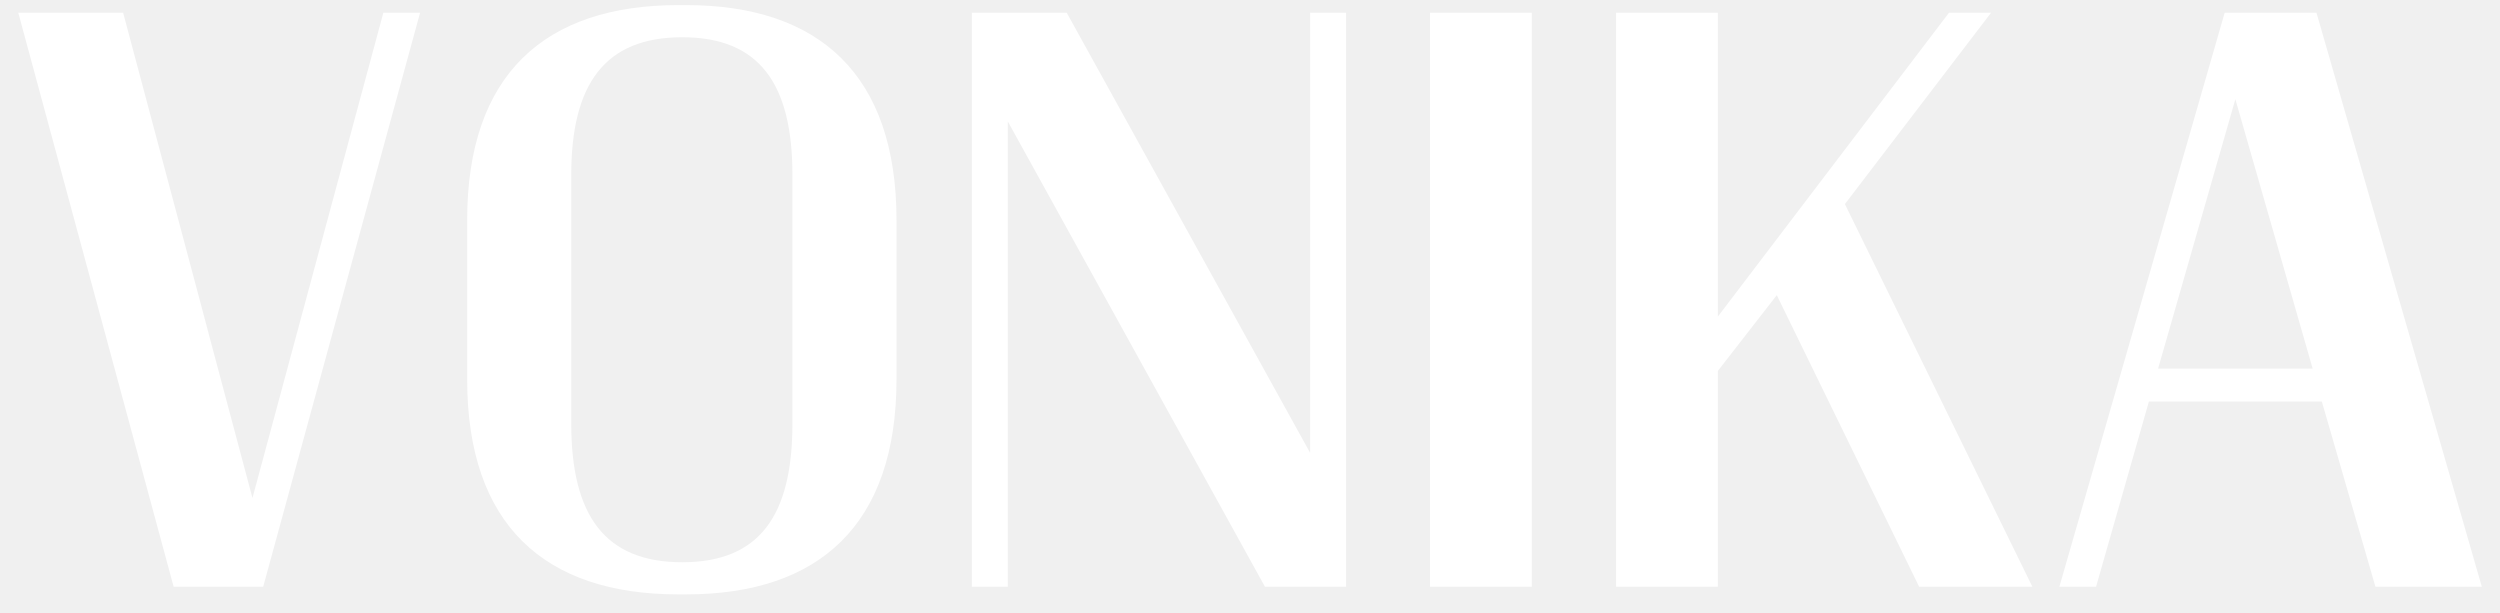
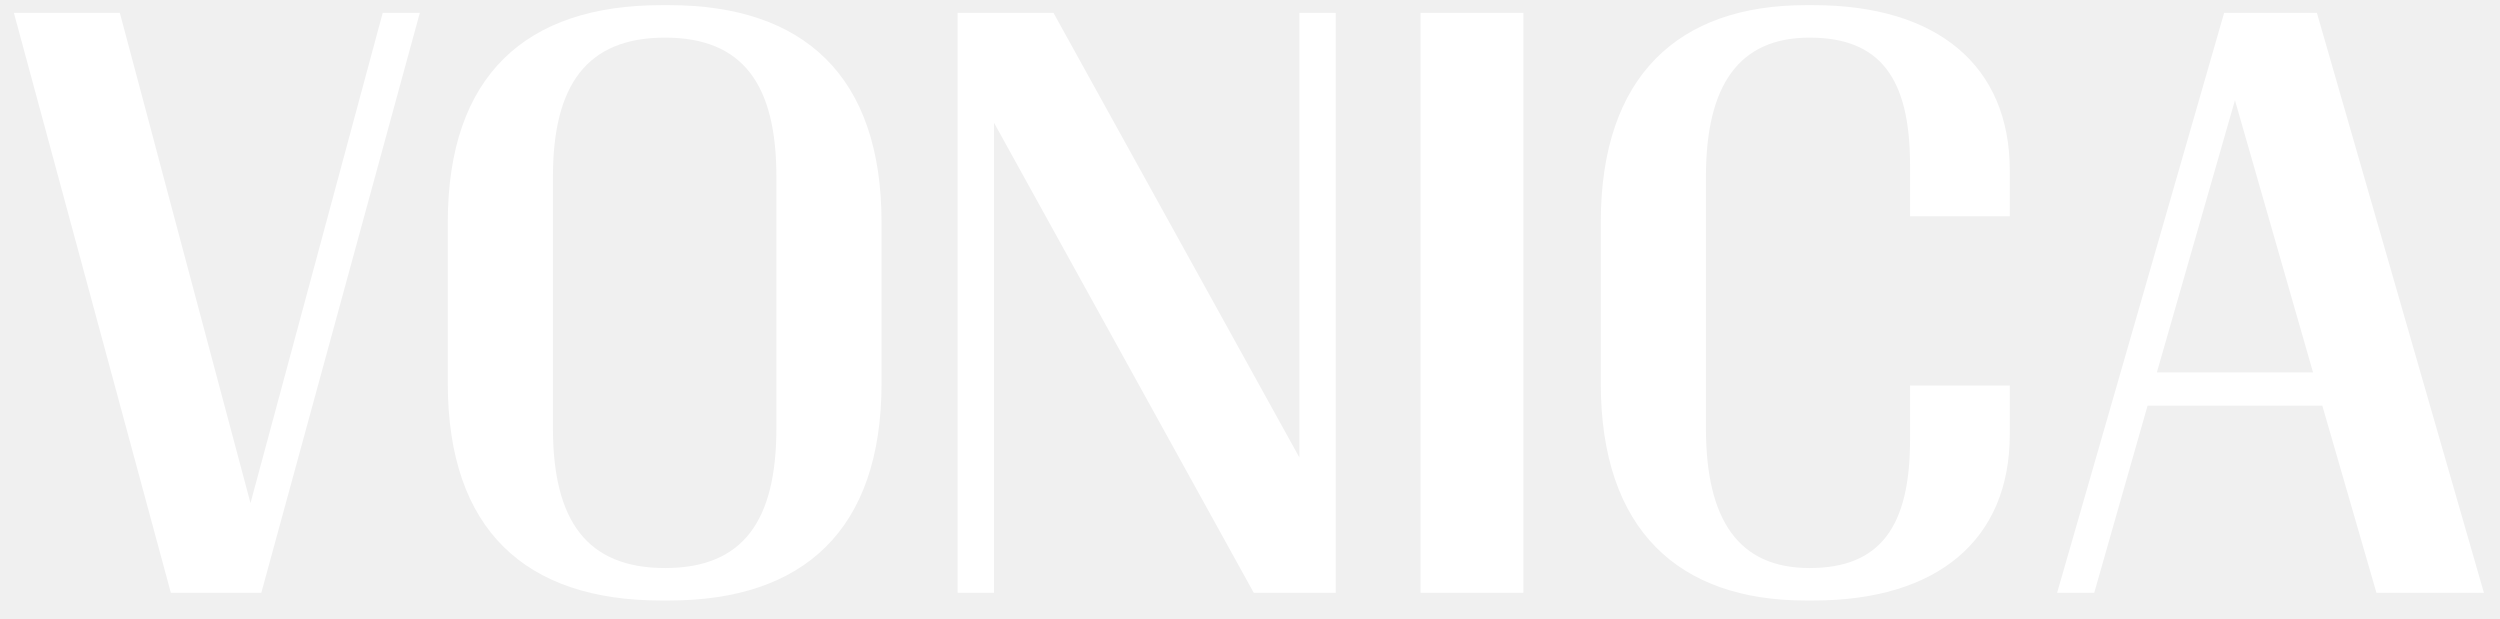
- <svg xmlns="http://www.w3.org/2000/svg" width="98" height="24" viewBox="0 0 98 24" fill="none">
-   <path d="M10.317 23L16.467 0.5H15.027L9.897 19.52L4.827 0.5H0.717L6.807 23H10.317ZM26.593 0.2C21.343 0.2 18.313 2.93 18.313 8.63V14.87C18.313 20.57 21.343 23.3 26.593 23.3H26.893C32.113 23.3 35.143 20.57 35.143 14.87V8.63C35.143 2.93 32.113 0.2 26.893 0.2H26.593ZM31.063 6.86V16.61C31.063 20.21 29.773 22.04 26.743 22.04C23.713 22.04 22.393 20.21 22.393 16.61V6.86C22.393 3.29 23.713 1.46 26.743 1.46C29.773 1.46 31.063 3.29 31.063 6.86ZM39.506 4.76L49.586 23H52.766V0.5H51.356V17.75L41.816 0.5H38.096V23H39.506V4.76ZM60.046 23V0.5H56.056V23H60.046ZM67.34 23V14.54L69.65 11.57L75.23 23H79.669L72.32 8L78.049 0.5H76.4L67.34 12.41V0.5H63.349V23H67.34ZM90.656 14.45H84.597L87.626 3.89L90.656 14.45ZM84.237 15.74H91.016L93.117 23H97.287L90.806 0.5H87.207L80.727 23H82.166L84.237 15.74Z" fill="white" />
+ <svg xmlns="http://www.w3.org/2000/svg" width="97" height="24" viewBox="0 0 97 24" fill="none">
+   <path d="M10.139 23L16.289 0.5H14.849L9.719 19.52L4.649 0.5H0.539L6.629 23H10.139Z" fill="white" />
+   <path d="M25.654 0.2C20.404 0.2 17.374 2.93 17.374 8.63V14.87C17.374 20.57 20.404 23.3 25.654 23.3H25.954C31.174 23.3 34.204 20.57 34.204 14.87V8.63C34.204 2.93 31.174 0.2 25.954 0.2H25.654ZM30.124 6.86V16.61C30.124 20.21 28.834 22.04 25.804 22.04C22.774 22.04 21.454 20.21 21.454 16.61V6.86C21.454 3.29 22.774 1.46 25.804 1.46C28.834 1.46 30.124 3.29 30.124 6.86Z" fill="white" />
+   <path d="M38.566 4.76L48.646 23H51.826V0.5H50.416V17.75L40.876 0.5H37.156V23H38.566V4.76Z" fill="white" />
+   <path d="M59.107 23V0.5H55.117V23H59.107Z" fill="white" />
+   <path d="M66.19 6.86C66.19 3.29 67.48 1.46 70.21 1.46C72.94 1.46 74.11 3.02 74.11 6.41V8.39H77.98V6.62C77.98 2.54 75.16 0.2 70.36 0.2H70.06C65.14 0.2 62.11 2.93 62.11 8.63V14.87C62.11 20.57 65.14 23.3 70.06 23.3H70.36C75.16 23.3 77.98 20.96 77.98 16.85V14.96H74.11V17.06C74.11 20.45 72.94 22.04 70.21 22.04C67.48 22.04 66.19 20.21 66.19 16.61V6.86Z" fill="white" />
+   <path d="M89.746 14.45H83.686L86.716 3.89L89.746 14.45ZM83.326 15.74H90.106L92.206 23H96.376L89.896 0.5H86.296L79.816 23H81.256L83.326 15.74Z" fill="white" />
</svg>
